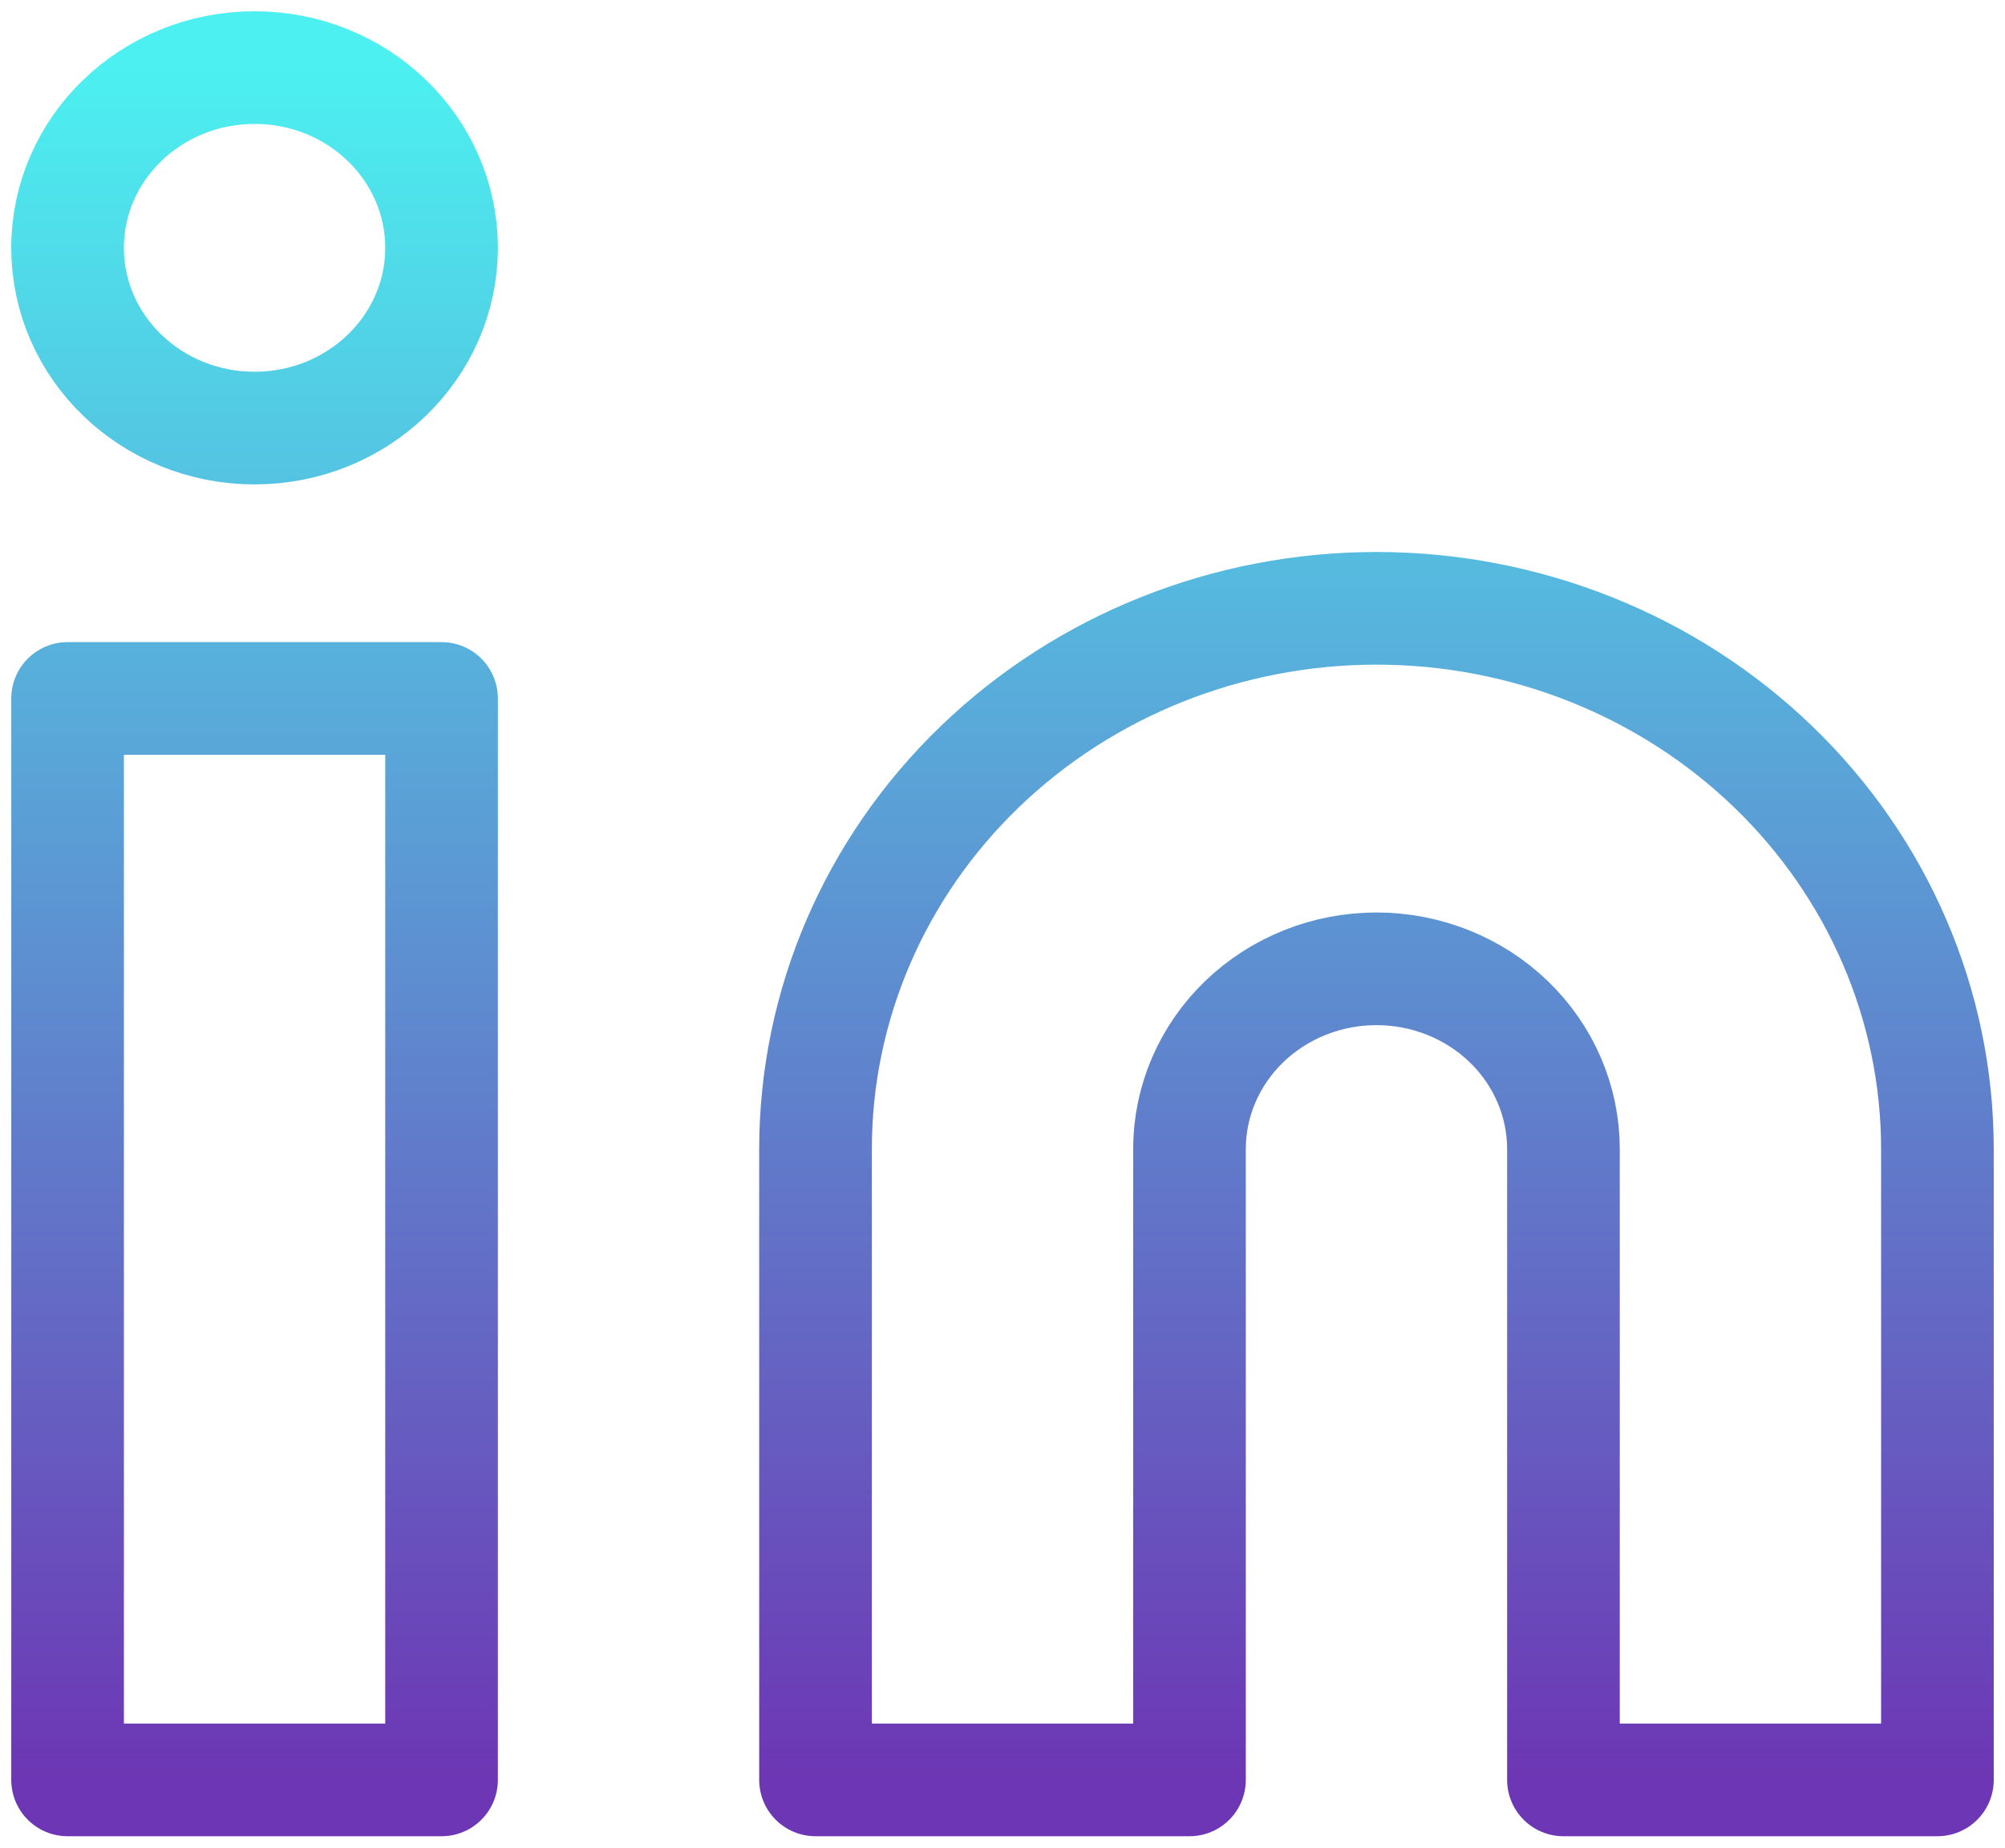
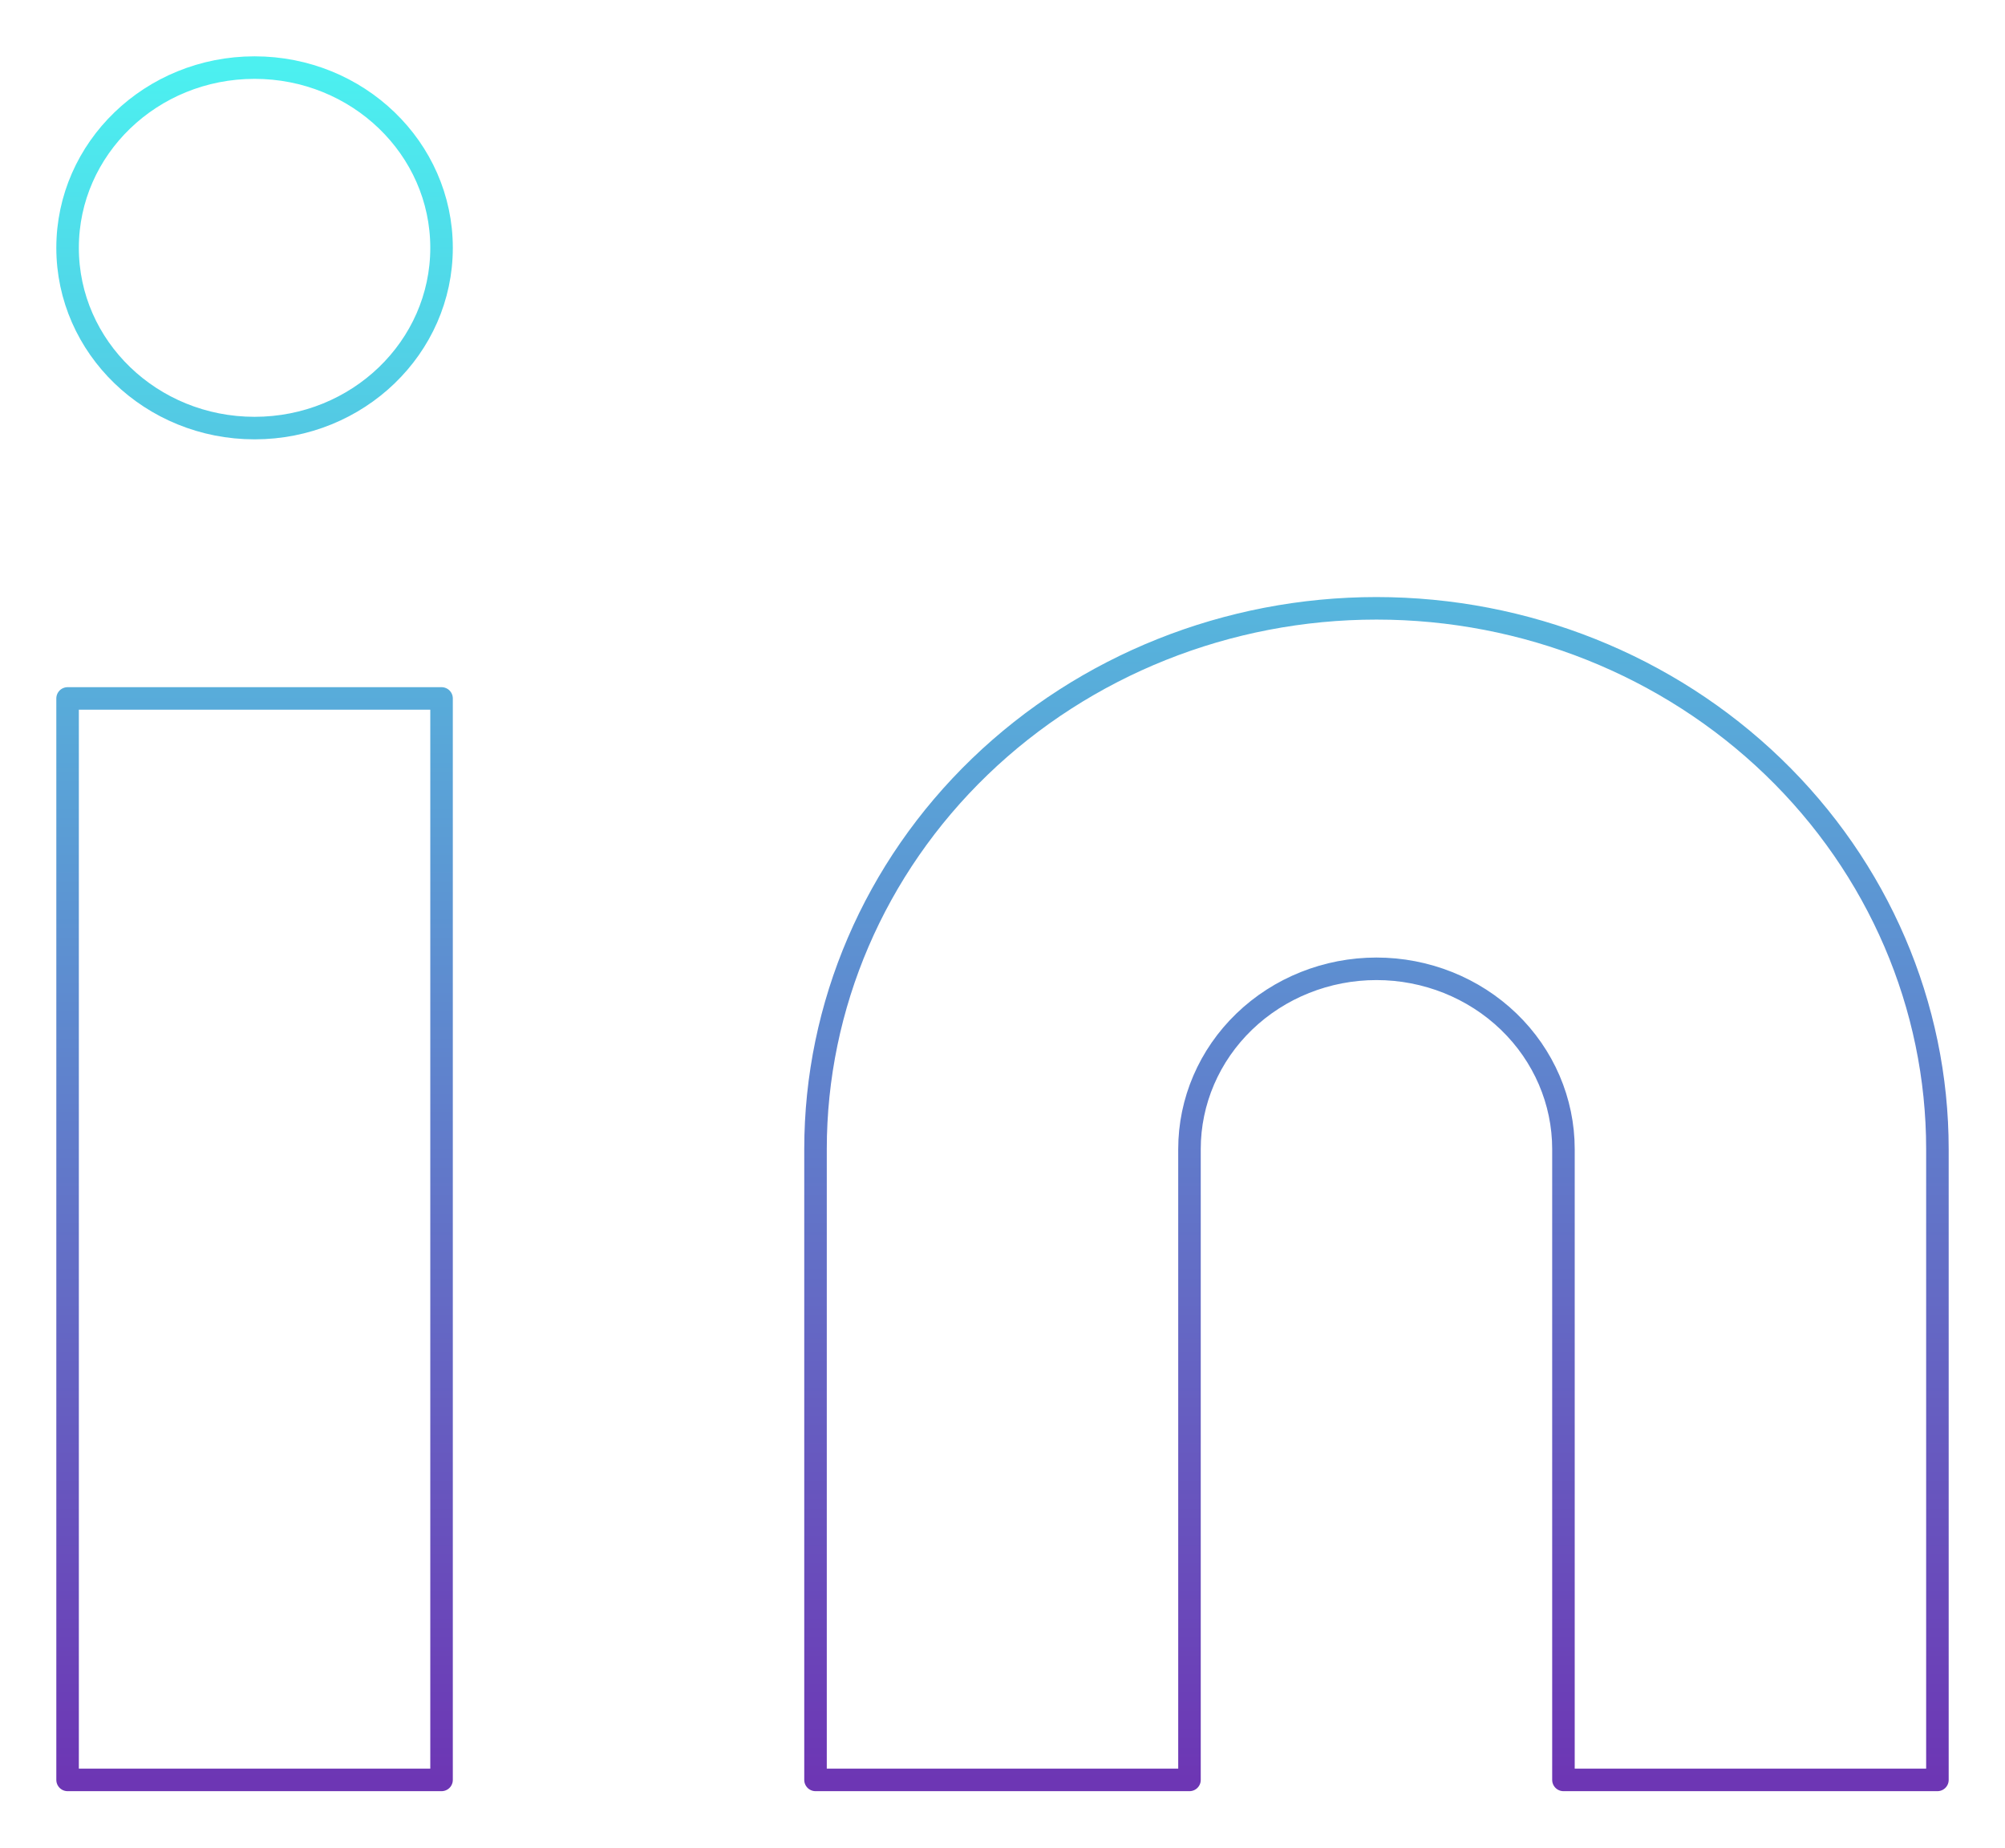
<svg xmlns="http://www.w3.org/2000/svg" width="89" height="82" viewBox="0 0 89 82" fill="none">
-   <path d="M61.1 27C67.704 27 74.037 29.529 78.707 34.029C83.377 38.53 86 44.635 86 51V79H69.4V51C69.4 48.878 68.525 46.843 66.969 45.343C65.412 43.843 63.301 43 61.1 43C58.899 43 56.788 43.843 55.231 45.343C53.675 46.843 52.8 48.878 52.8 51V79H36.2V51C36.2 44.635 38.823 38.53 43.493 34.029C48.163 29.529 54.496 27 61.1 27Z" stroke="url(#paint0_linear)" stroke-width="5" stroke-linecap="round" stroke-linejoin="round" />
-   <path d="M19.6 31H3V79H19.6V31Z" stroke="url(#paint1_linear)" stroke-width="5" stroke-linecap="round" stroke-linejoin="round" />
-   <path d="M11.3 19C15.884 19 19.6 15.418 19.6 11C19.6 6.582 15.884 3 11.3 3C6.716 3 3 6.582 3 11C3 15.418 6.716 19 11.3 19Z" stroke="url(#paint2_linear)" stroke-width="5" stroke-linecap="round" stroke-linejoin="round" />
+   <path d="M61.1 27C67.704 27 74.037 29.529 78.707 34.029C83.377 38.53 86 44.635 86 51V79H69.4V51C69.4 48.878 68.525 46.843 66.969 45.343C65.412 43.843 63.301 43 61.1 43C58.899 43 56.788 43.843 55.231 45.343C53.675 46.843 52.8 48.878 52.8 51V79H36.2V51C36.2 44.635 38.823 38.53 43.493 34.029C48.163 29.529 54.496 27 61.1 27Z" stroke="url(#paint0_linear)" strokeWidth="5" stroke-linecap="round" stroke-linejoin="round" />
+   <path d="M19.6 31H3V79H19.6V31Z" stroke="url(#paint1_linear)" strokeWidth="5" stroke-linecap="round" stroke-linejoin="round" />
+   <path d="M11.3 19C15.884 19 19.6 15.418 19.6 11C19.6 6.582 15.884 3 11.3 3C6.716 3 3 6.582 3 11C3 15.418 6.716 19 11.3 19Z" stroke="url(#paint2_linear)" strokeWidth="5" stroke-linecap="round" stroke-linejoin="round" />
  <defs>
    <linearGradient id="paint0_linear" x1="44.5" y1="3" x2="44.5" y2="79" gradientUnits="userSpaceOnUse">
      <stop stop-color="#4CF0F0" />
      <stop offset="1" stop-color="#6D36B4" />
    </linearGradient>
    <linearGradient id="paint1_linear" x1="44.5" y1="3" x2="44.5" y2="79" gradientUnits="userSpaceOnUse">
      <stop stop-color="#4CF0F0" />
      <stop offset="1" stop-color="#6D36B4" />
    </linearGradient>
    <linearGradient id="paint2_linear" x1="44.5" y1="3" x2="44.5" y2="79" gradientUnits="userSpaceOnUse">
      <stop stop-color="#4CF0F0" />
      <stop offset="1" stop-color="#6D36B4" />
    </linearGradient>
  </defs>
</svg>
